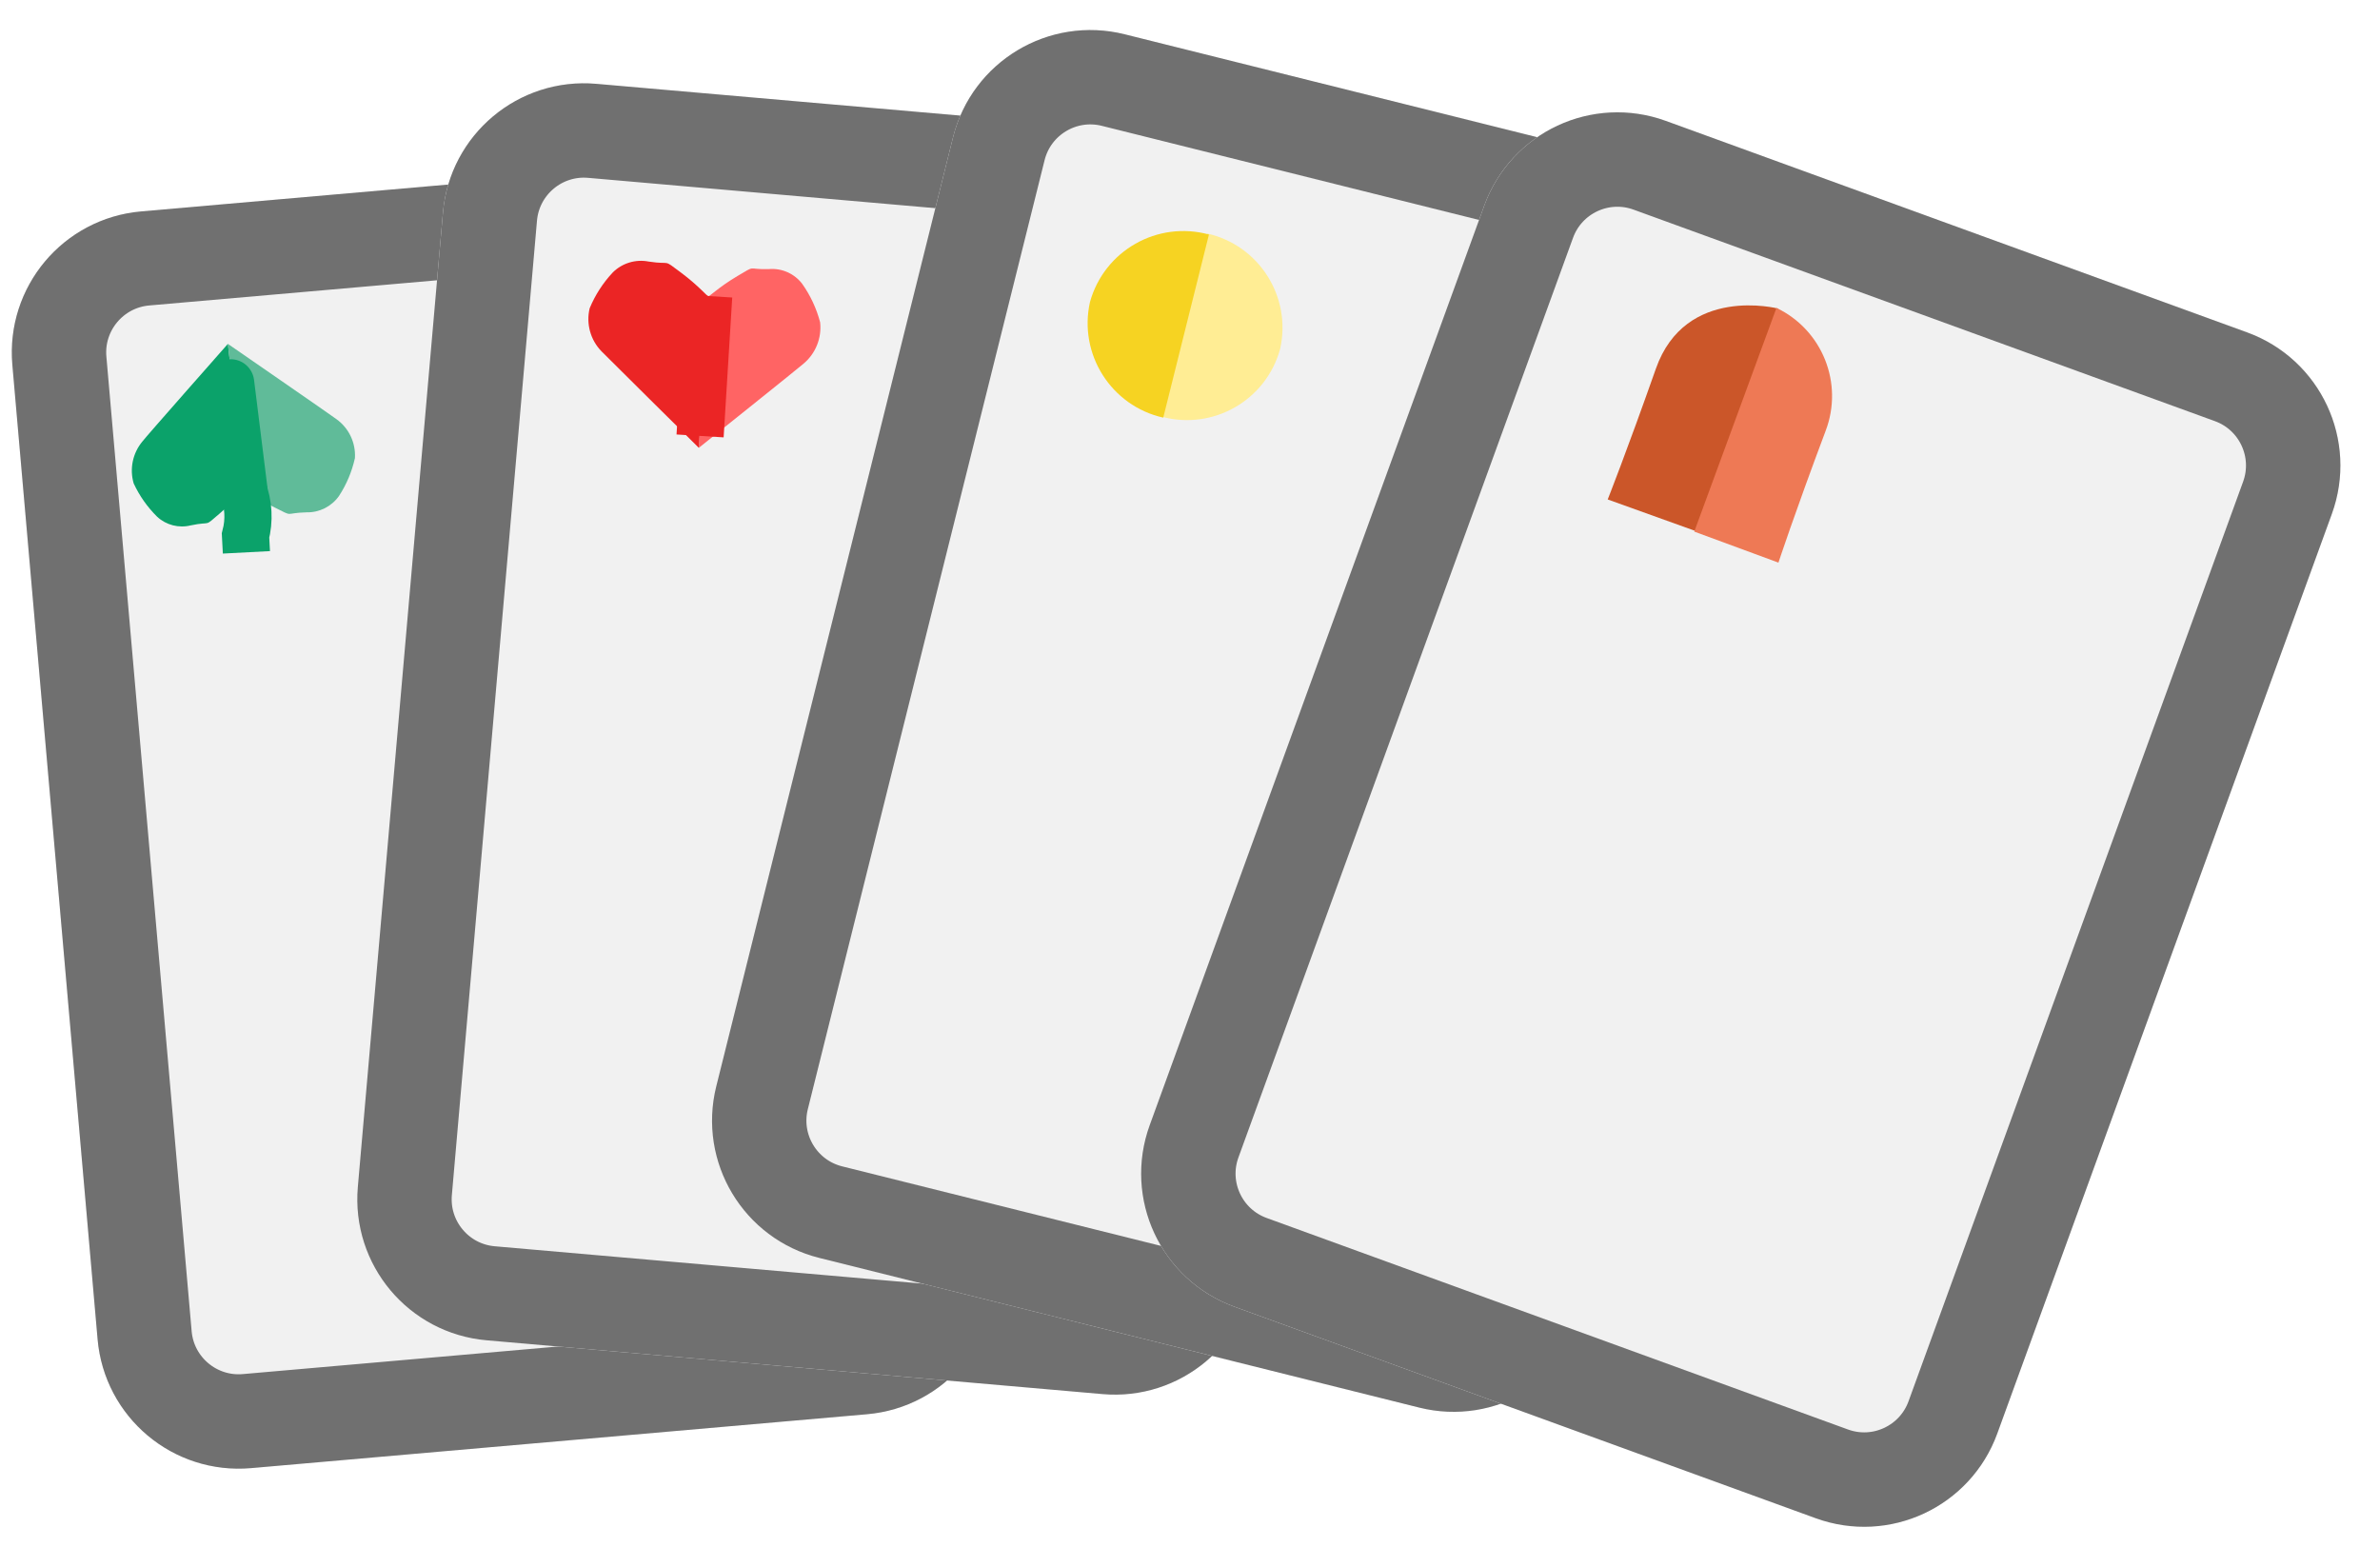
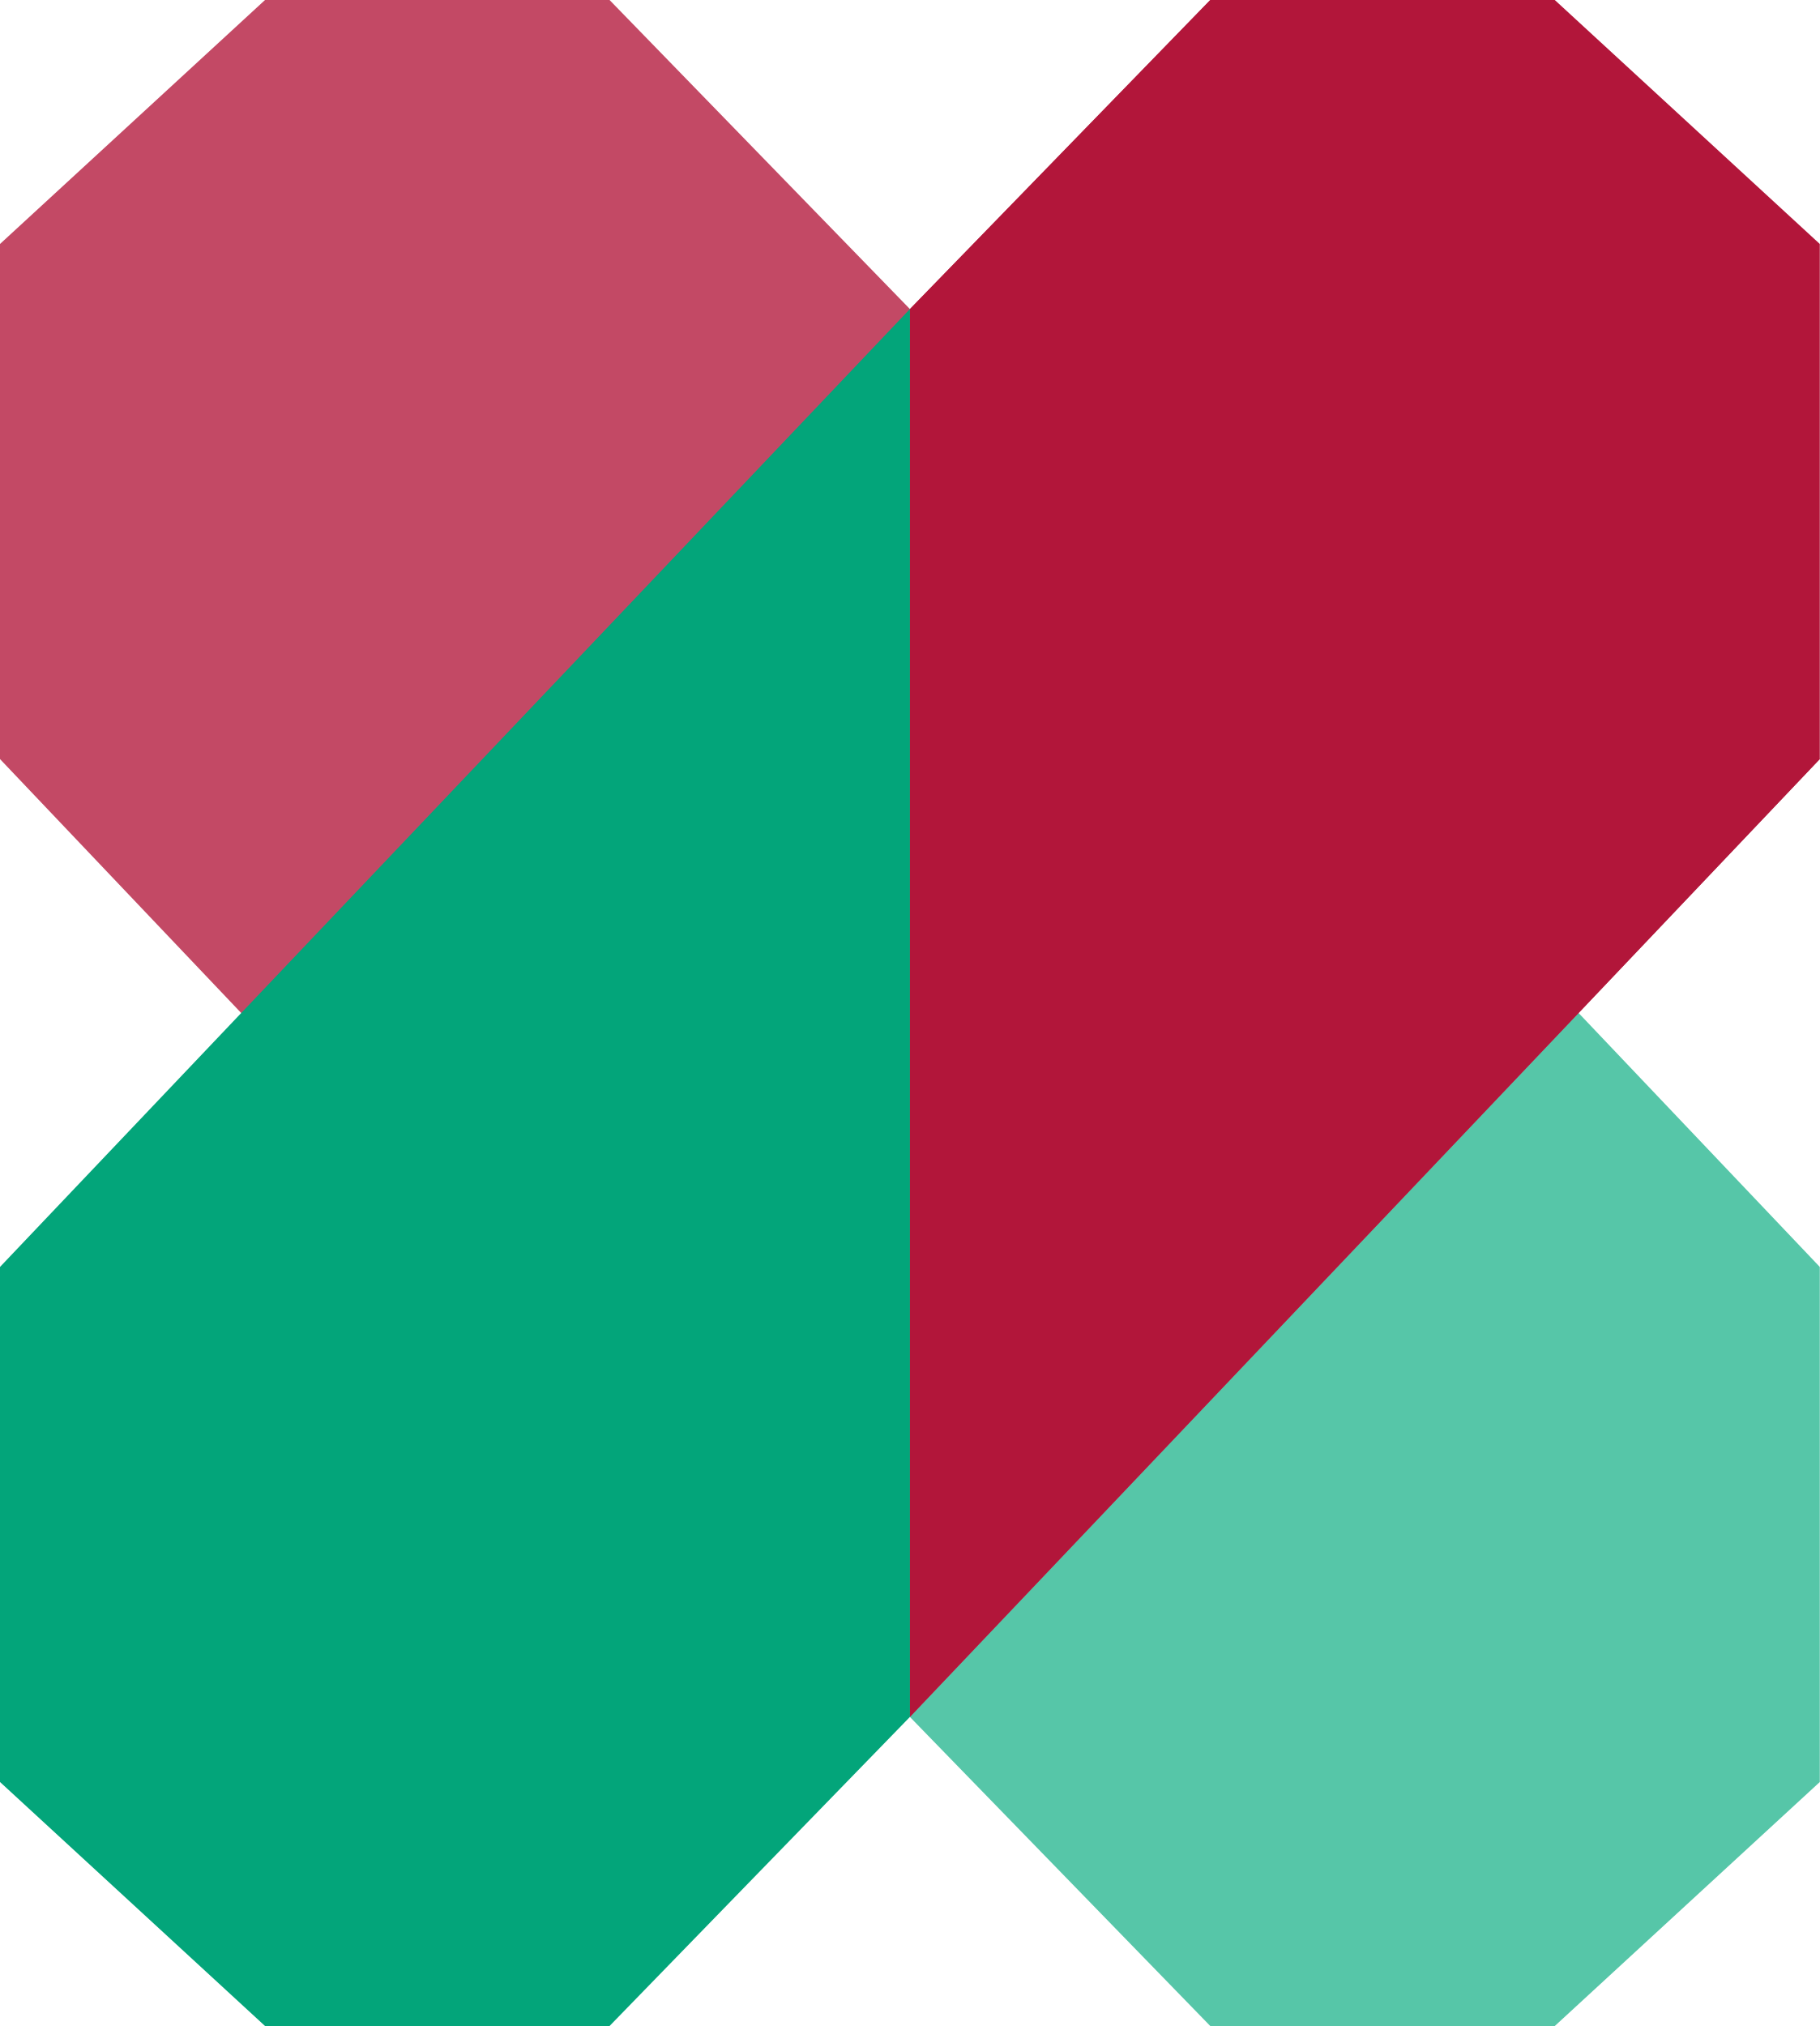
- <svg xmlns="http://www.w3.org/2000/svg" width="50.426" height="33.186" viewBox="0 0 50.426 33.186">
-   <g transform="translate(0 -1.407)">
-     <g transform="translate(0 6.148) rotate(-5)">
-       <g fill="#f1f1f1" stroke="#707070" stroke-width="2">
-         <rect width="19.104" height="26.728" rx="3" stroke="none" />
-         <rect x="1" y="1" width="17.104" height="24.728" rx="2" fill="none" />
-       </g>
-       <g transform="translate(17.67 25.709) rotate(-178)">
-         <path d="M2.27,0S.338,1.975.283,2.042a1,1,0,0,0-.241.912,2.518,2.518,0,0,0,.474.76.8.8,0,0,0,.734.228c.483-.076.269.066.65-.228s.548-.522.557-.494S2.27,0,2.27,0Z" transform="translate(0 0.287)" fill="#ff6464" />
-         <path d="M.193,0s2,1.978,2.062,2.045a.979.979,0,0,1,.251.913,2.516,2.516,0,0,1-.492.761.848.848,0,0,1-.761.228c-.5-.076-.279.067-.675-.228S.01,3.2,0,3.224.193,0,.193,0Z" transform="translate(2.078 0.311) rotate(-7)" fill="#eb2525" />
-         <path d="M0,0,.18,3.133" transform="translate(2.274 0.372)" fill="none" stroke="#eb2525" stroke-width="3" />
-       </g>
-       <g transform="translate(2.411 2.602) rotate(2)">
-         <path d="M2.189,0S.326,1.9.273,1.969a.964.964,0,0,0-.233.879A2.428,2.428,0,0,0,.5,3.58.773.773,0,0,0,1.2,3.8c.466-.073.26.064.627-.22s.528-.5.537-.476S2.189,0,2.189,0Z" transform="translate(0 0.277)" fill="#0ba26a" />
-         <path d="M.186,0S2.119,1.907,2.175,1.971a.944.944,0,0,1,.242.88,2.426,2.426,0,0,1-.474.734.818.818,0,0,1-.734.22c-.483-.073-.269.064-.65-.22S.01,3.081,0,3.109.186,0,.186,0Z" transform="translate(2.003 0.3) rotate(-7)" fill="#60bb99" />
-         <path d="M0,0,.163,2.275" transform="translate(2.203 1.105)" fill="none" stroke="#0ba26a" stroke-linecap="round" stroke-width="1" />
-         <path d="M0,0A1.612,1.612,0,0,1,0,.975V1.33" transform="translate(2.349 3.379)" fill="none" stroke="#0ba26a" stroke-width="1" />
-       </g>
-     </g>
-     <g transform="matrix(0.996, 0.087, -0.087, 0.996, 9.646, 2.922)">
-       <g fill="#f1f1f1" stroke="#707070" stroke-width="2">
-         <rect width="19.104" height="26.728" rx="3" stroke="none" />
-         <rect x="1" y="1" width="17.104" height="24.728" rx="2" fill="none" />
-       </g>
-       <g transform="translate(8.094 7.862) rotate(-178)">
-         <path d="M2.27,0S.338,1.975.283,2.042a1,1,0,0,0-.241.912,2.518,2.518,0,0,0,.474.76.8.8,0,0,0,.734.228c.483-.076.269.066.65-.228s.548-.522.557-.494S2.27,0,2.27,0Z" transform="translate(0 0.287)" fill="#ff6464" />
-         <path d="M.193,0s2,1.978,2.062,2.045a.979.979,0,0,1,.251.913,2.516,2.516,0,0,1-.492.761.848.848,0,0,1-.761.228c-.5-.076-.279.067-.675-.228S.01,3.2,0,3.224.193,0,.193,0Z" transform="translate(2.078 0.311) rotate(-7)" fill="#eb2525" />
-         <path d="M0,0,.18,2.964" transform="translate(2.274 0.541)" fill="none" stroke="#eb2525" stroke-width="1" />
-       </g>
-     </g>
-     <g transform="matrix(0.97, 0.242, -0.242, 0.97, 20.918, 1.407)">
-       <g fill="#f1f1f1" stroke="#707070" stroke-width="2">
-         <rect width="19.104" height="26.728" rx="3" stroke="none" />
-         <rect x="1" y="1" width="17.104" height="24.728" rx="2" fill="none" />
-       </g>
-       <path d="M2,0A2.047,2.047,0,0,1,4.092,2,2.047,2.047,0,0,1,2,4" transform="translate(3.72 3.674)" fill="#ffed94" />
-       <path d="M4.1,0A2.053,2.053,0,0,0,2,2,2.053,2.053,0,0,0,4.1,4" transform="translate(1.661 3.685)" fill="#f6d322" />
-     </g>
-     <g transform="matrix(0.94, 0.342, -0.342, 0.94, 32.52, 2.942)">
-       <g transform="translate(-0.043 0.016)" fill="#f1f1f1" stroke="#707070" stroke-width="2">
-         <rect width="19.104" height="26.728" rx="3" stroke="none" />
-         <rect x="1" y="1" width="17.104" height="24.728" rx="2" fill="none" />
-       </g>
-       <path d="M7.5,3.536s-2.019.191-2,2.082S5.488,8.57,5.488,8.57l2.035-.008Z" transform="translate(-0.946 -0.598)" fill="#cb5629" />
-       <path d="M5.508,3.536A2.069,2.069,0,0,1,7.377,5.628c-.019,1.9.015,2.964.015,2.964l-1.9-.008Z" transform="translate(1.006 -0.599)" fill="#ee7955" />
-     </g>
-   </g>
+ <svg xmlns="http://www.w3.org/2000/svg" width="106" height="118" viewBox="0 0 106 118" fill="none">
+   <path d="M70.495 118L53 100V18L106 73.79V103.789L90.563 118H70.495Z" fill="#56C6A8" />
+   <path d="M35.505 0L53 18L70.495 0L106 44.211L53 100L0 44.211V14.21L15.437 0H35.505Z" fill="#C34965" />
+   <path d="M70.495 0L53 18V100L106 44.211V14.21L90.563 0H70.495Z" fill="#B2163A" />
+   <path d="M35.505 118L53 100V18L0 73.79V103.789L15.437 118H35.505Z" fill="#03A57A" />
</svg>
